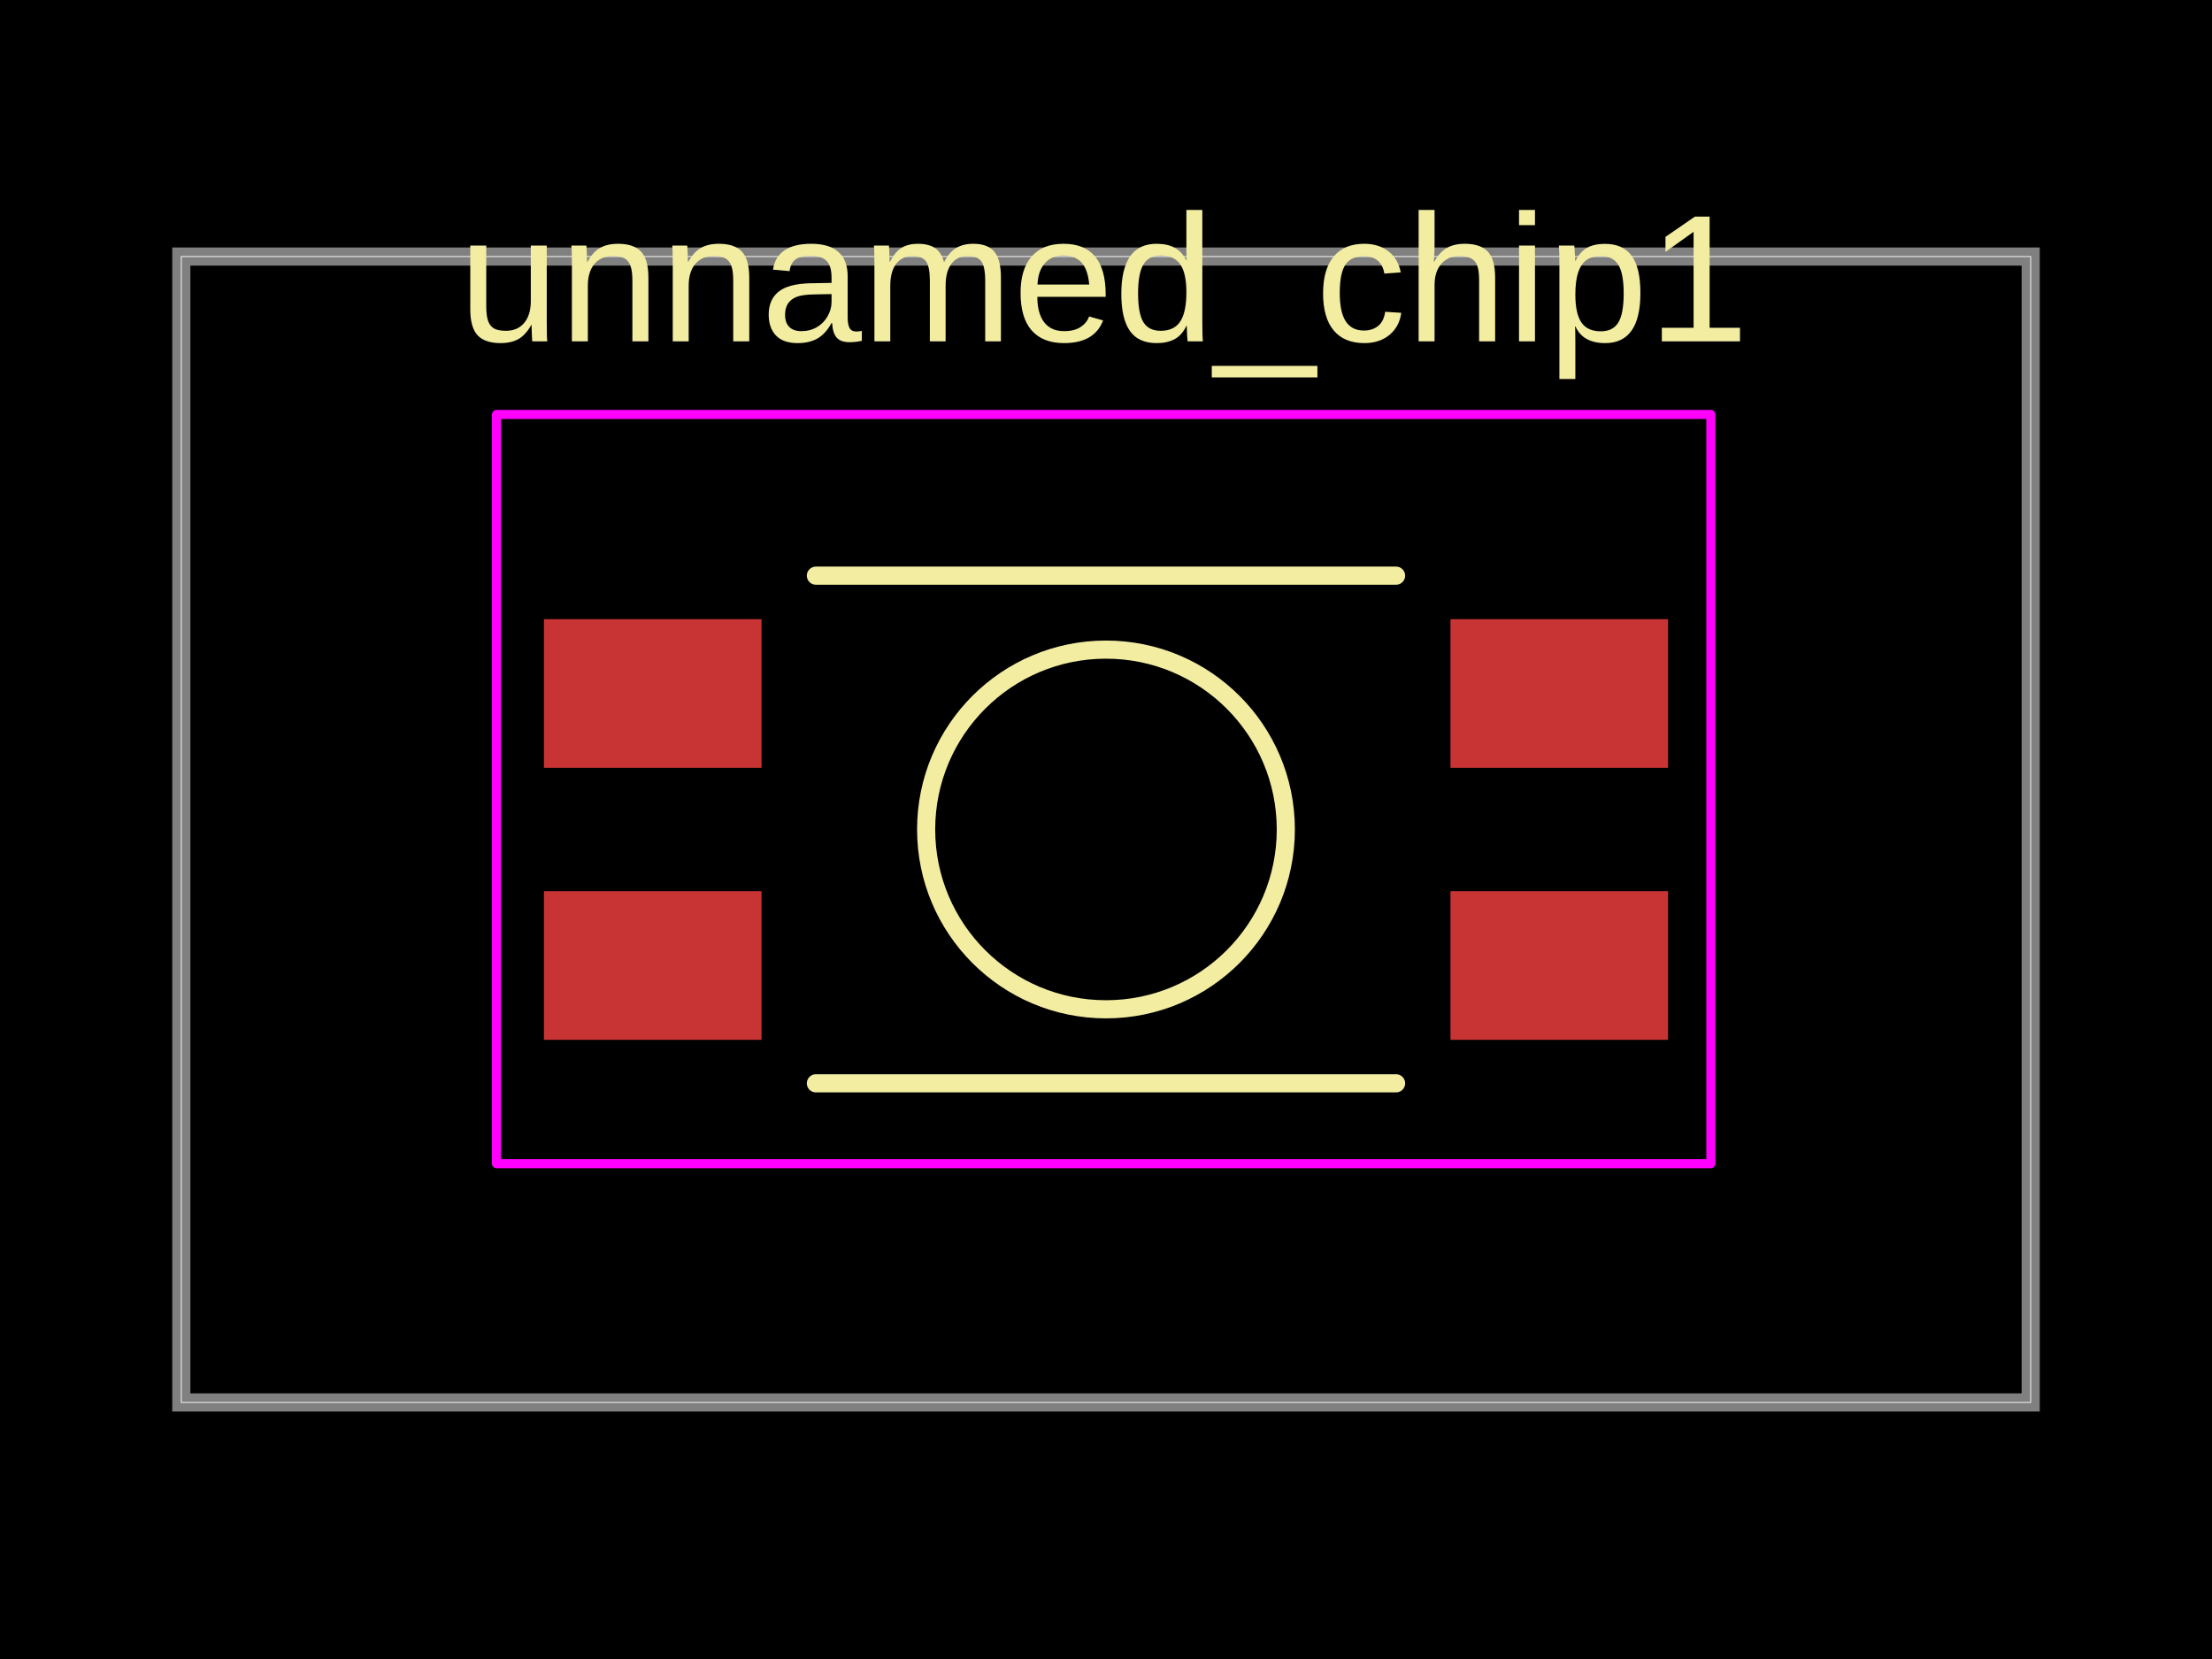
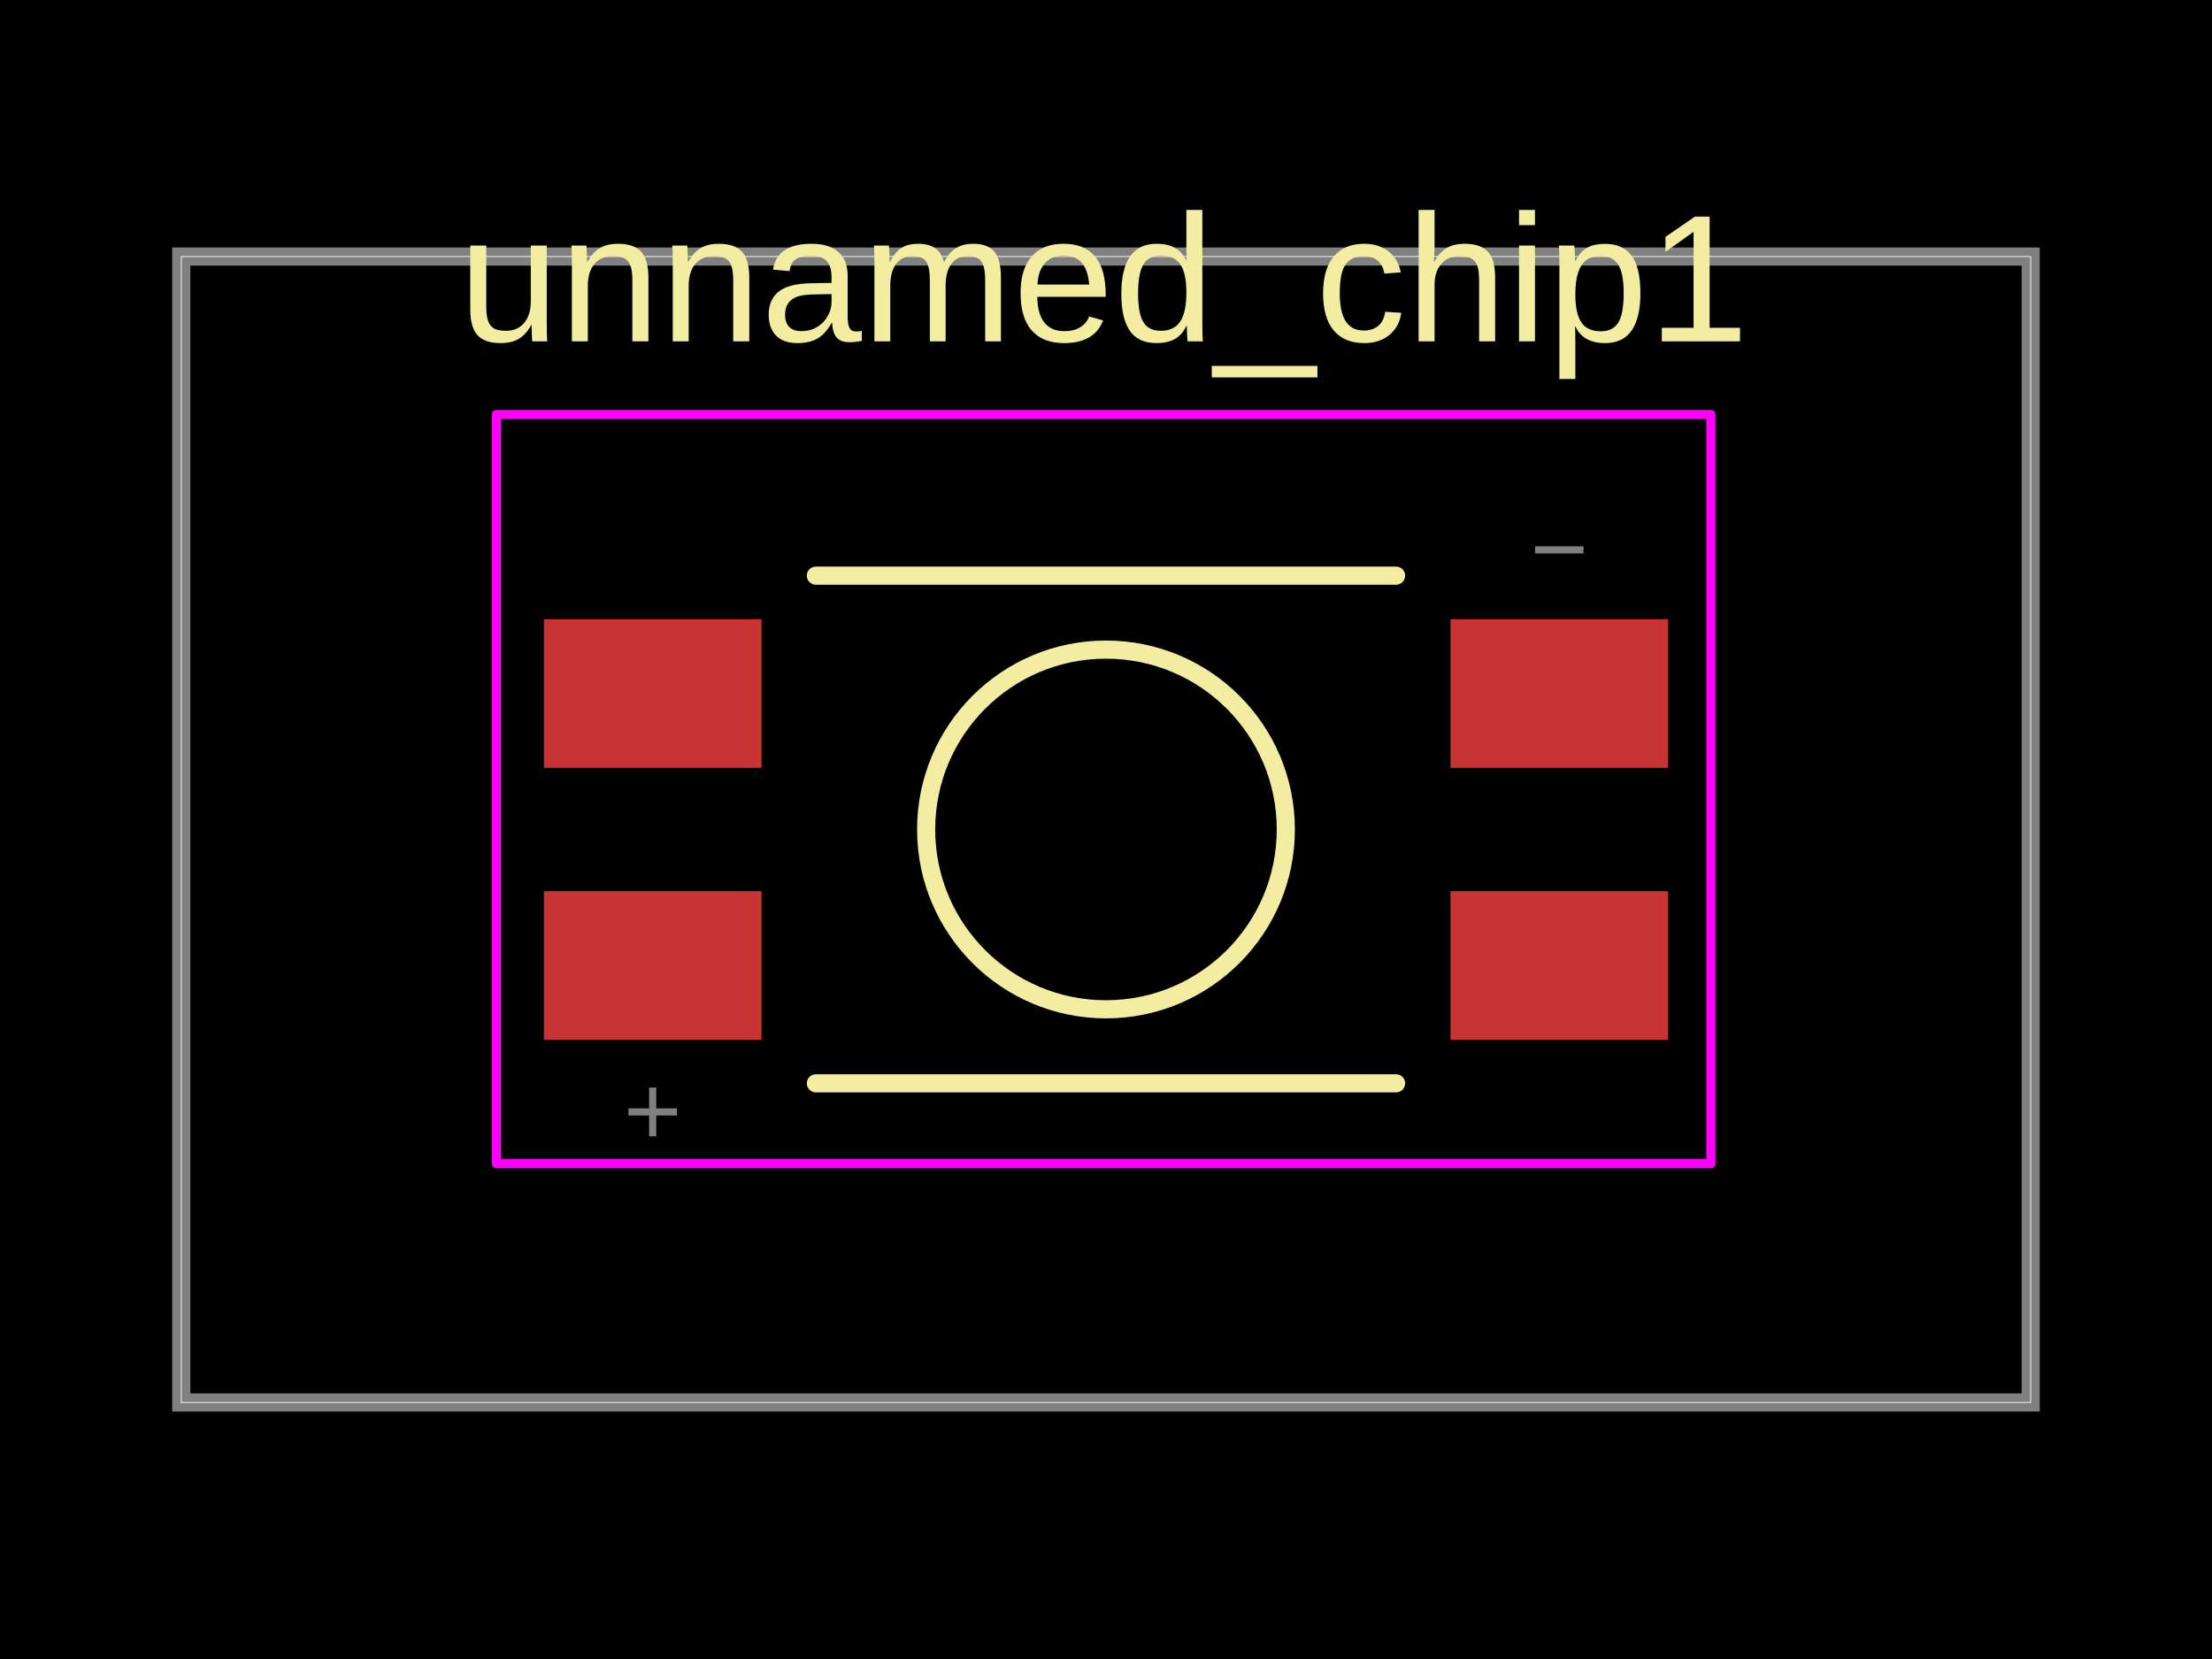
<svg xmlns="http://www.w3.org/2000/svg" width="800" height="600" data-software-used-string="@tscircuit/core@0.0.1537">
  <style />
  <rect class="boundary" x="0" y="0" fill="#000" width="800" height="600" data-type="pcb_background" data-pcb-layer="global" />
  <rect class="pcb-boundary" fill="none" stroke="#fff" stroke-width="0.3" x="65.574" y="92.783" width="668.852" height="414.434" data-type="pcb_boundary" data-pcb-layer="global" />
  <path class="pcb-board" d="M 65.574 507.217 L 734.426 507.217 L 734.426 92.783 L 65.574 92.783 Z" fill="none" stroke="rgba(255, 255, 255, 0.5)" stroke-width="6.557" data-type="pcb_board" data-pcb-layer="board" />
  <rect class="pcb-pad" fill="rgb(200, 52, 52)" x="524.59" y="322.3" width="78.688" height="53.77" data-type="pcb_smtpad" data-pcb-layer="top" data-pad-name="unnamed_chip1.DIN" />
  <rect class="pcb-pad" fill="rgb(200, 52, 52)" x="524.59" y="223.931" width="78.688" height="53.77" data-type="pcb_smtpad" data-pcb-layer="top" data-pad-name="unnamed_chip1.GND" />
  <rect class="pcb-pad" fill="rgb(200, 52, 52)" x="196.722" y="223.931" width="78.688" height="53.77" data-type="pcb_smtpad" data-pcb-layer="top" data-pad-name="unnamed_chip1.DOUT" />
  <rect class="pcb-pad" fill="rgb(200, 52, 52)" x="196.722" y="322.3" width="78.688" height="53.77" data-type="pcb_smtpad" data-pcb-layer="top" data-pad-name="unnamed_chip1.VDD" />
  <path class="pcb-silkscreen pcb-silkscreen-top" d="M 295.072 208.192 L 504.911 208.192" fill="none" stroke="#f2eda1" stroke-width="6.557" stroke-linecap="round" stroke-linejoin="round" data-pcb-component-id="pcb_component_0" data-pcb-silkscreen-path-id="pcb_silkscreen_path_0" data-type="pcb_silkscreen_path" data-pcb-layer="top" />
  <path class="pcb-silkscreen pcb-silkscreen-top" d="M 295.074 391.797 L 504.913 391.797" fill="none" stroke="#f2eda1" stroke-width="6.557" stroke-linecap="round" stroke-linejoin="round" data-pcb-component-id="pcb_component_0" data-pcb-silkscreen-path-id="pcb_silkscreen_path_1" data-type="pcb_silkscreen_path" data-pcb-layer="top" />
  <circle cx="399.992" cy="299.983" r="65.041" class="pcb-silkscreen-circle pcb-silkscreen-top" fill="none" stroke="#f2eda1" stroke-width="6.557" data-pcb-silkscreen-circle-id="pcb_silkscreen_circle_0" data-type="pcb_silkscreen_circle" data-pcb-layer="top" />
  <text x="0" y="0" dx="0" dy="0" fill="#f2eda1" font-family="Arial, sans-serif" font-size="65.574" text-anchor="middle" dominant-baseline="central" transform="matrix(1,0,0,1,399.1589,100.7138)" class="pcb-silkscreen-text pcb-silkscreen-top" data-pcb-silkscreen-text-id="pcb_silkscreen_text_0" stroke="none" data-type="pcb_silkscreen_text" data-pcb-layer="top">unnamed_chip1</text>
  <polygon points="179.565,149.894 618.753,149.894 618.753,420.858 179.565,420.858 179.565,149.894" class="pcb-courtyard-outline pcb-courtyard-top" data-pcb-courtyard-outline-id="pcb_courtyard_outline_0" data-type="pcb_courtyard_outline" data-pcb-layer="top" fill="none" stroke="#FF00FF" stroke-width="3.279" stroke-linejoin="round" />
+   <text x="0" y="0" font-family="Arial, sans-serif" font-size="36.066" text-anchor="middle" dominant-baseline="central" transform="matrix(1,0,0,1,236.0654,401.6394)" class="pcb-fabrication-note-text" fill="rgba(255,255,255,0.5)" data-type="pcb_fabrication_note_text" data-pcb-layer="overlay">+</text>
+   <text x="0" y="0" font-family="Arial, sans-serif" font-size="36.066" text-anchor="middle" dominant-baseline="central" transform="matrix(1,0,0,1,563.9346,198.3606)" class="pcb-fabrication-note-text" fill="rgba(255,255,255,0.5)" data-type="pcb_fabrication_note_text" data-pcb-layer="overlay">−</text>
</svg>
